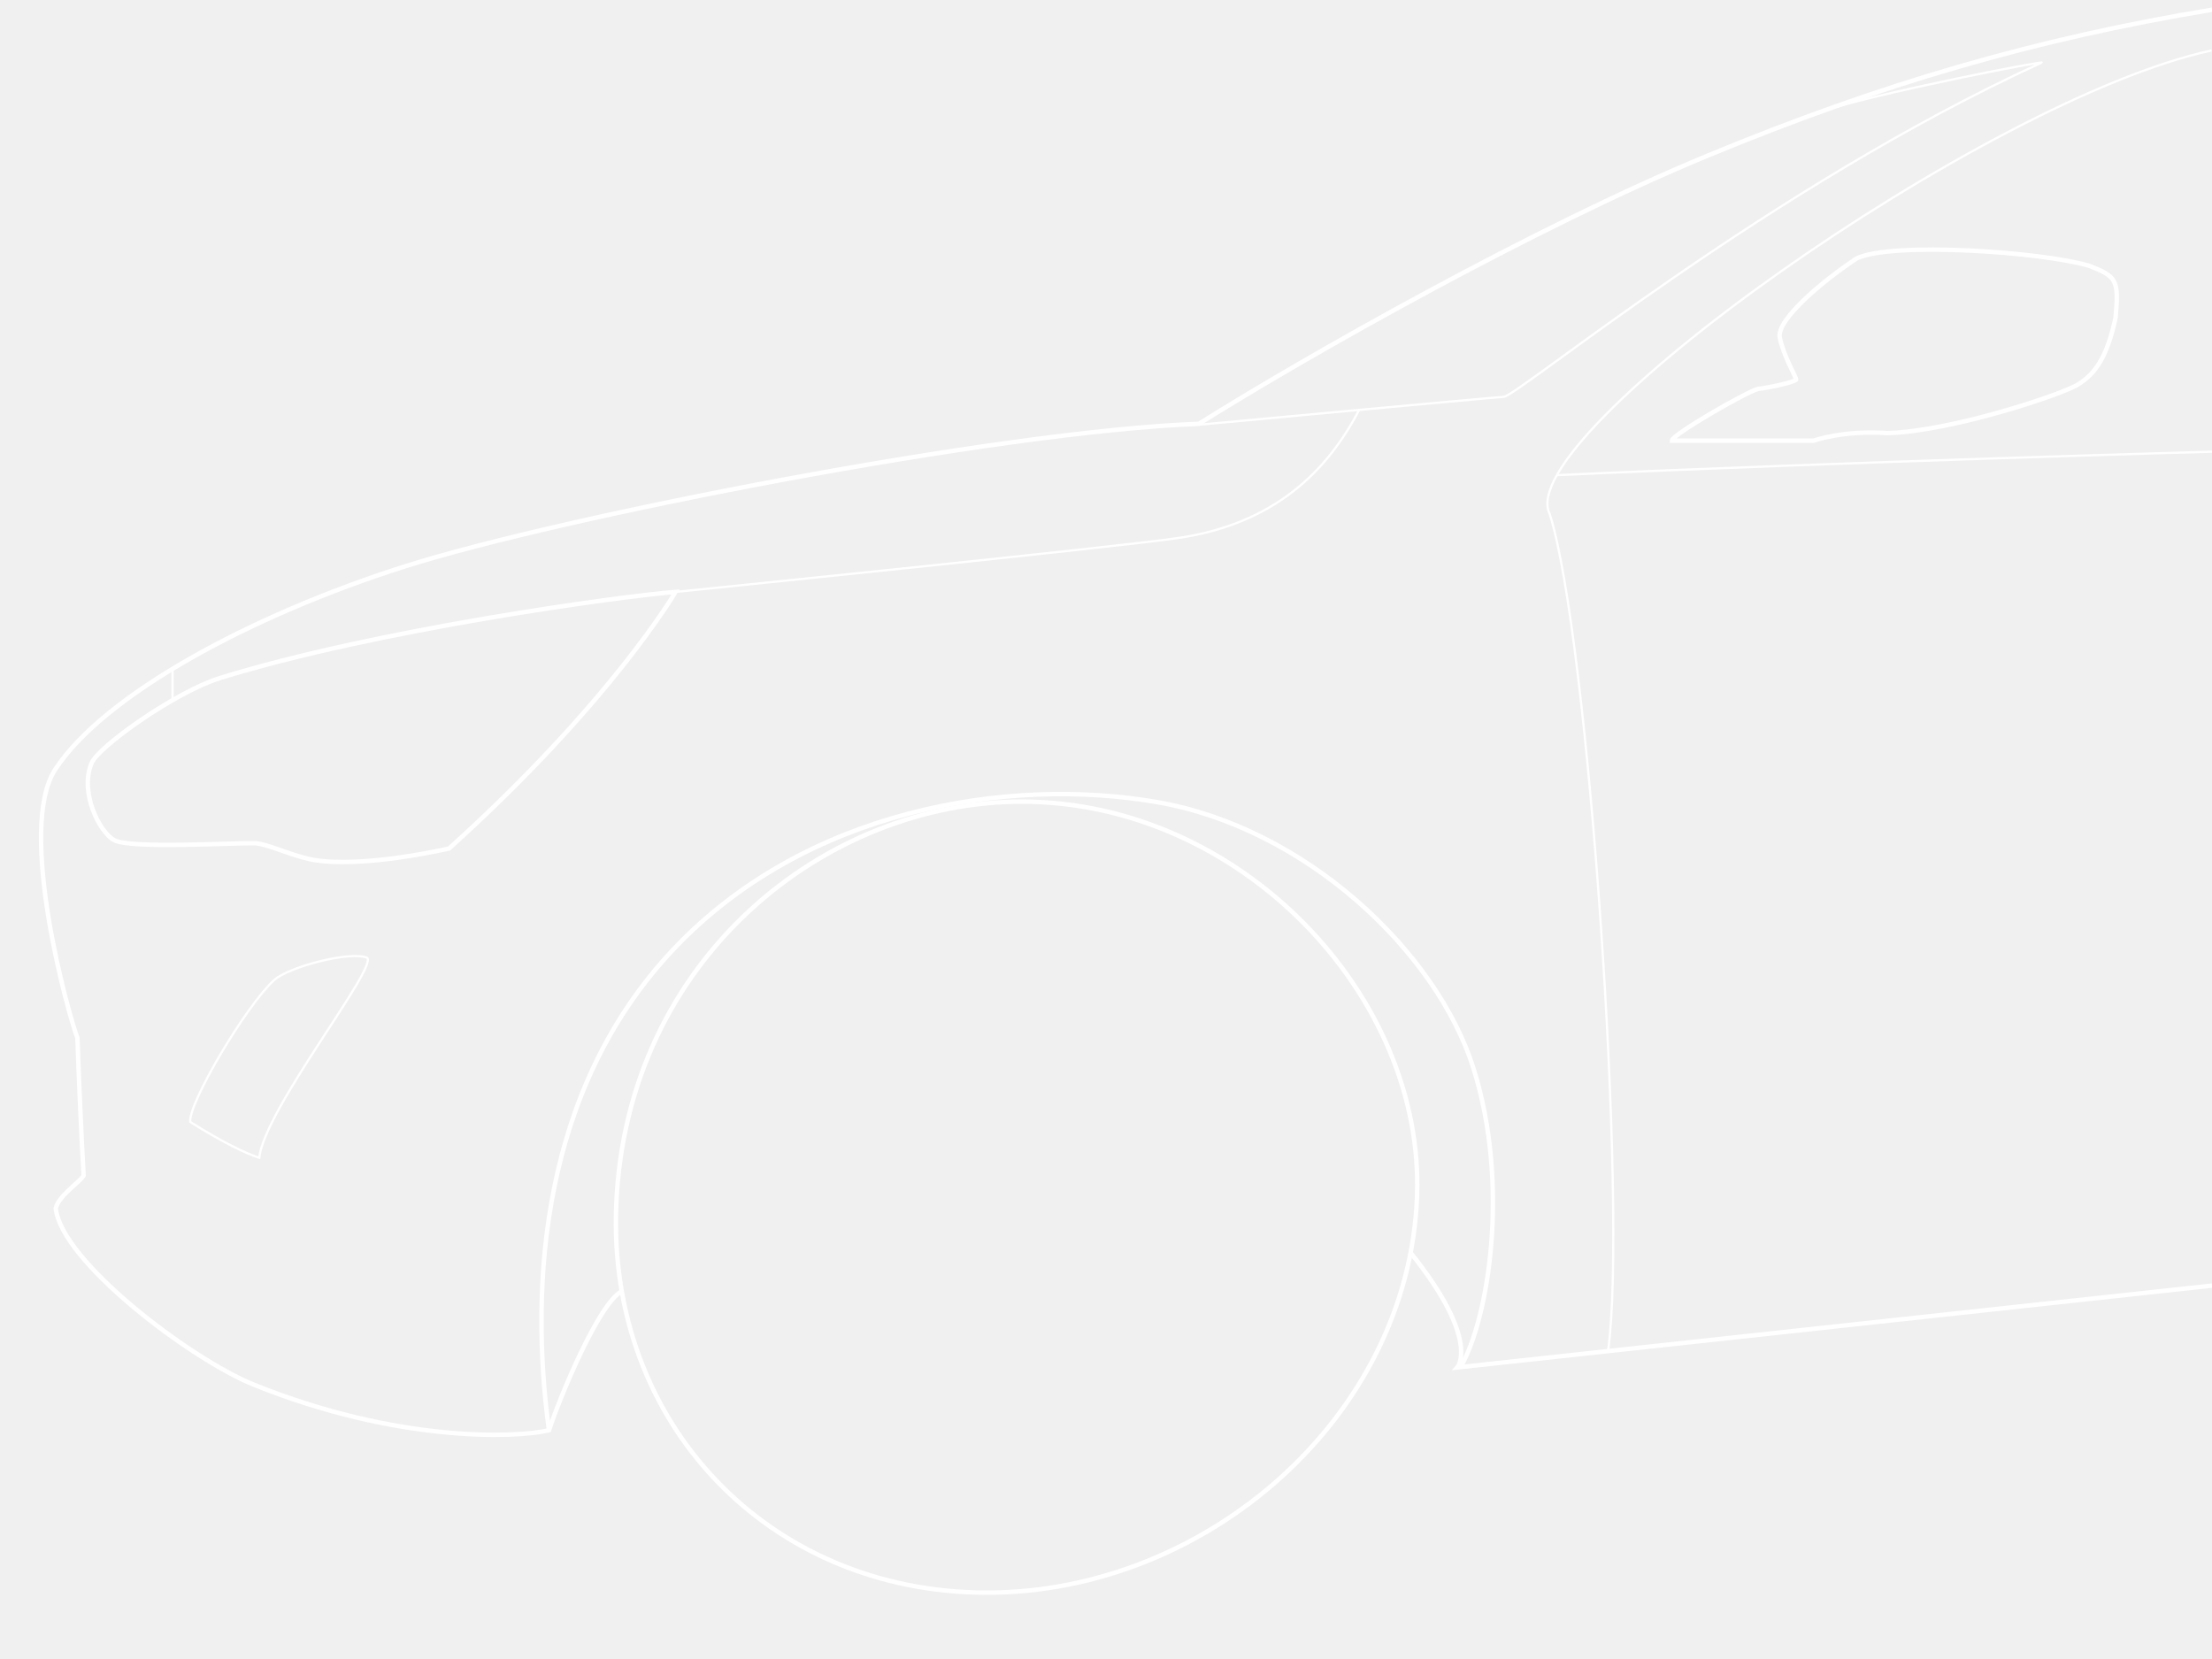
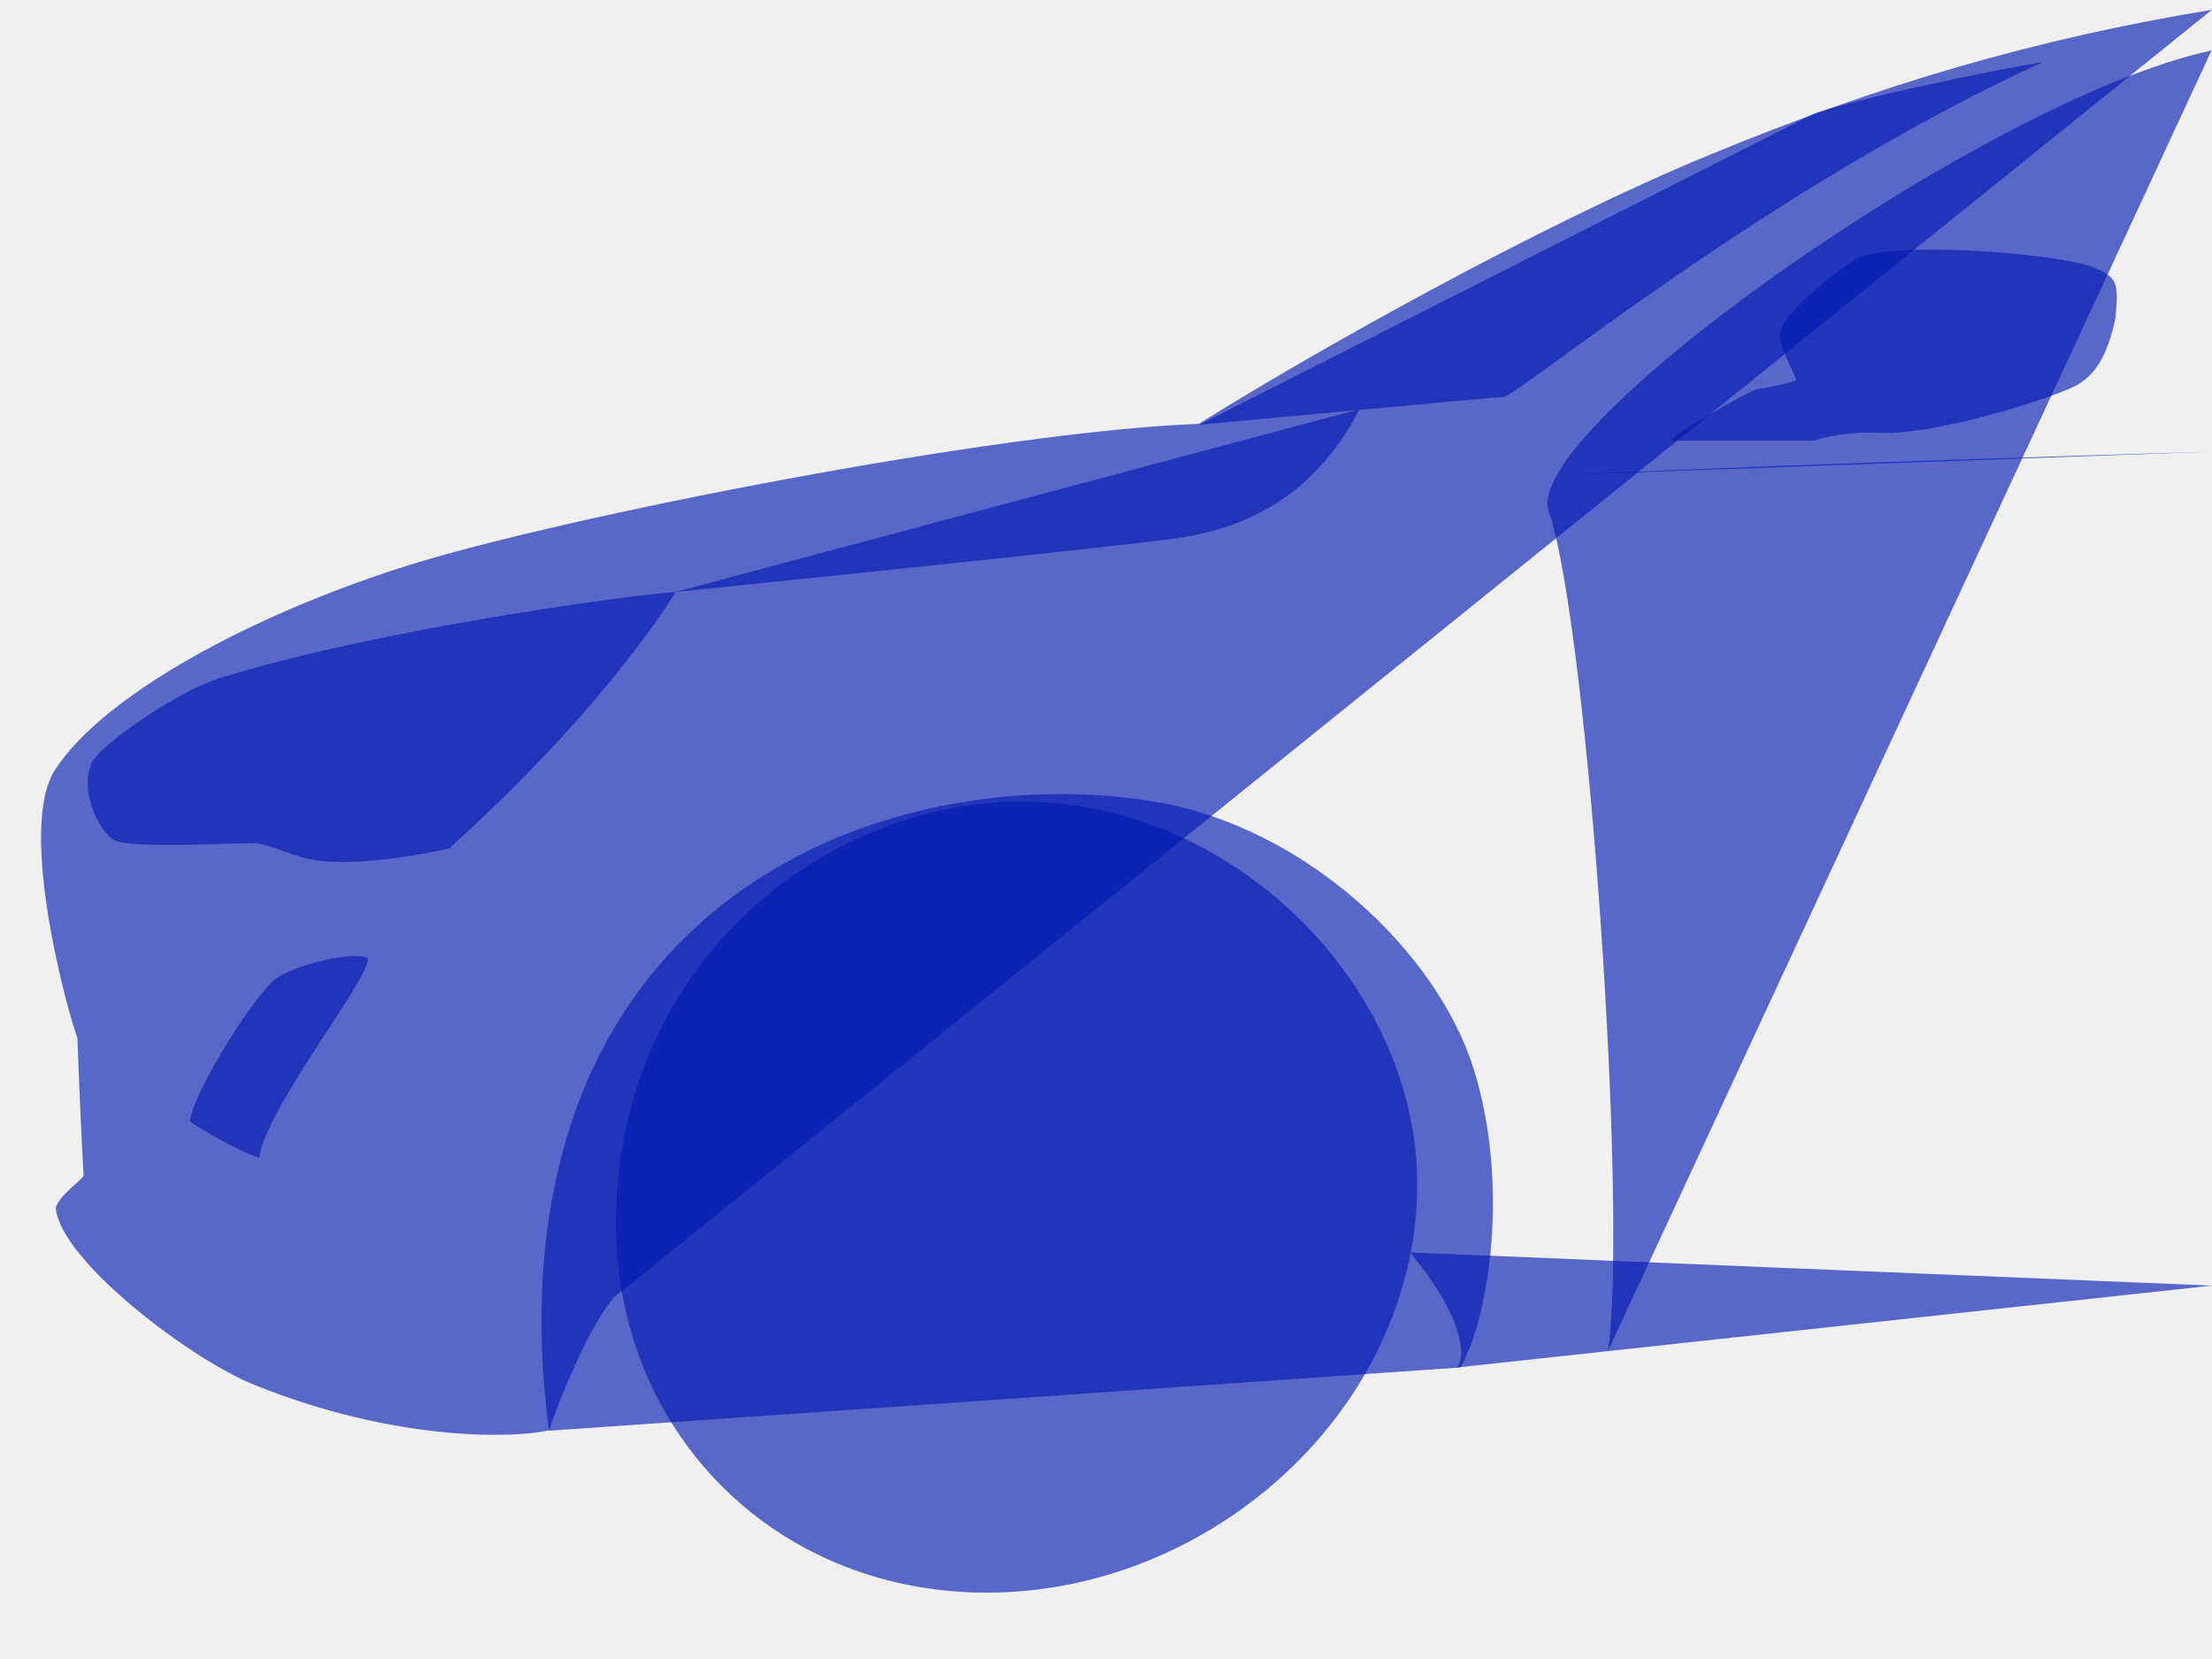
<svg xmlns="http://www.w3.org/2000/svg" viewBox="0 0 500 375" style="enable-background:new 0 0 500 375" xml:space="preserve">
-   <style>.st2,.st3{fill:none;stroke:#fff;stroke-miterlimit:10}.st3{stroke-width:.5}</style>
+   <style>.st2,.st3{fill:#0018b2a1;stroke:none;stroke-miterlimit:10}.st3{stroke-width:.5}</style>
  <g id="Calque_2">
    <path class="st2" d="M320.3 270.6c-2 49.9-47.8 89.4-97.2 89.4s-85.9-38.4-83.8-87.7c2.3-55.6 47.3-91.1 91.7-91.1 49.3 0 91.1 43.8 89.3 89.4z" />
    <path class="st2" d="m500 290.6-170.6 18.5s5.4-6.1-10.6-26M140.5 291.9c-5.3 2.9-14.1 24.3-16.4 31.4-7.7 1.8-34.5 2.7-66.7-10.3-14.2-5.7-43.6-27.9-44.8-39.9.6-2.8 5.8-6.2 6.3-7.4-.4-6.4-1.2-24.6-1.4-31.1-1.7-4.1-13.9-47.2-5-60.7 11-16.8 44.1-34.8 79.1-45.9S225.3 97.5 271 95.8c24.2-15.2 76.1-44.6 115.2-60.7C425.1 19 460.1 8.8 500 2.2" />
    <path class="st2" d="M124.1 323.4c-4.5-33.2-1.7-77.3 28.2-108.9s75.6-39 109.2-33.2 63.3 33.8 71.6 60.3c8.3 26.5 3.3 56.8-3 67.5M377.9 99.6H410s6.6-2.4 16.6-1.7c14.8-.4 40.2-9 43.1-11 3.8-2.3 6.6-6.1 8.5-15.1.8-8.6.2-9.3-5.9-11.7-10.7-3.2-44.6-5.5-52.6-1.7-7.3 4.8-18.2 13.8-17.4 17.9.8 4.1 3.7 8.9 3.7 9.5-.2.5-5.8 1.8-8.6 2.1-2.9.8-19.5 10.4-19.5 11.7zM152.7 133.8s-14.5 24.9-51.2 58c-16.2 3.5-26.6 3.5-31.5 2.4-4.6-1-9.7-3.5-12.4-3.6-5.3-.1-28.1 1.3-31.8-.7-3.2-1.7-7.9-10.7-5.1-17.4 1.5-3.7 18.8-16 28.9-19.2 35.4-11 91.2-18.6 103.1-19.5z" />
    <path class="st3" d="M83 216.5c2.3 2.4-23.2 34.2-24.4 45.2-2.8-.9-8-3.3-15.6-8.1-.5-4.1 12.6-26.3 19-32.1 3.4-3 17.2-6.6 21-5zM39 151.1v7M152.7 133.8s100.3-10.2 113.7-12.2c21.6-3.2 33.6-15 40.9-29.1" />
    <path class="st3" d="M271.1 96s65.6-6.1 68.8-6.3c3.2-.2 59.9-47.3 121.5-75.5 2.7-.9-38.1 6.9-51.4 11.5M363.5 305.3c4.4-32-4.4-161.5-13.2-189.1-8.9-17.5 98.2-93.7 149.6-104.8" />
    <path class="st3" d="M351.9 107.4c65.2-3 148.1-5.3 148.1-5.3" />
  </g>
</svg>
